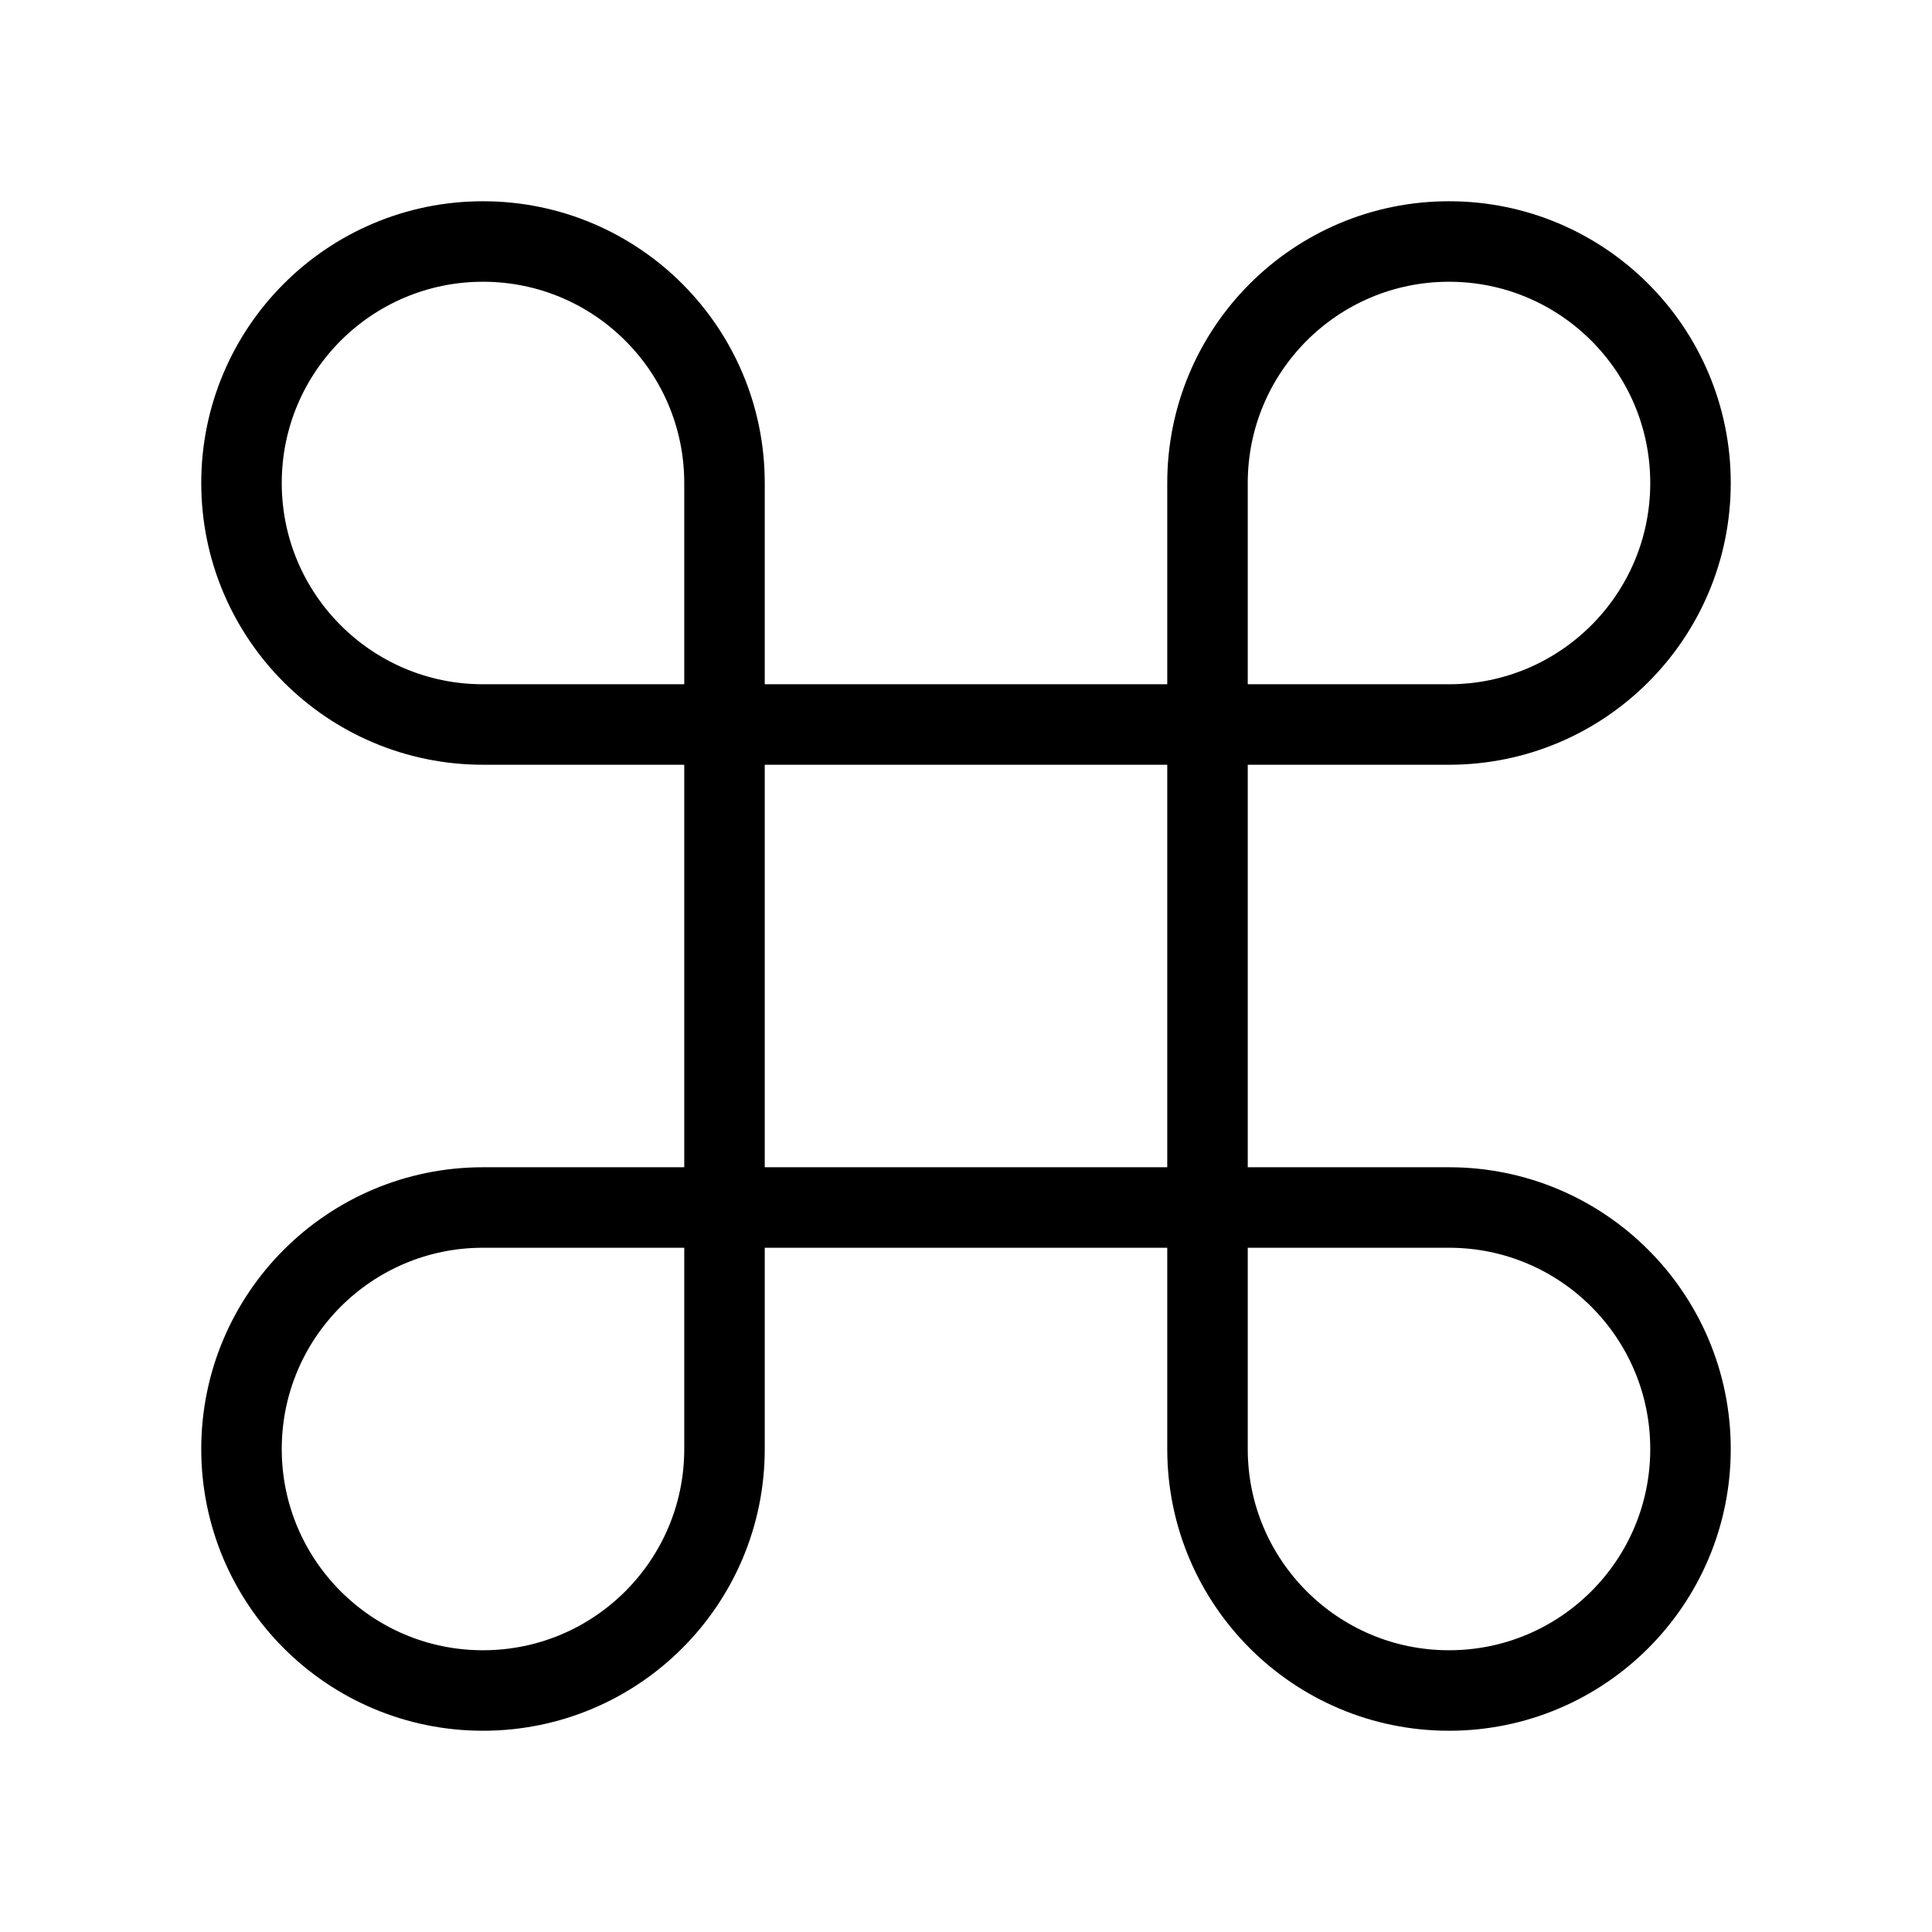
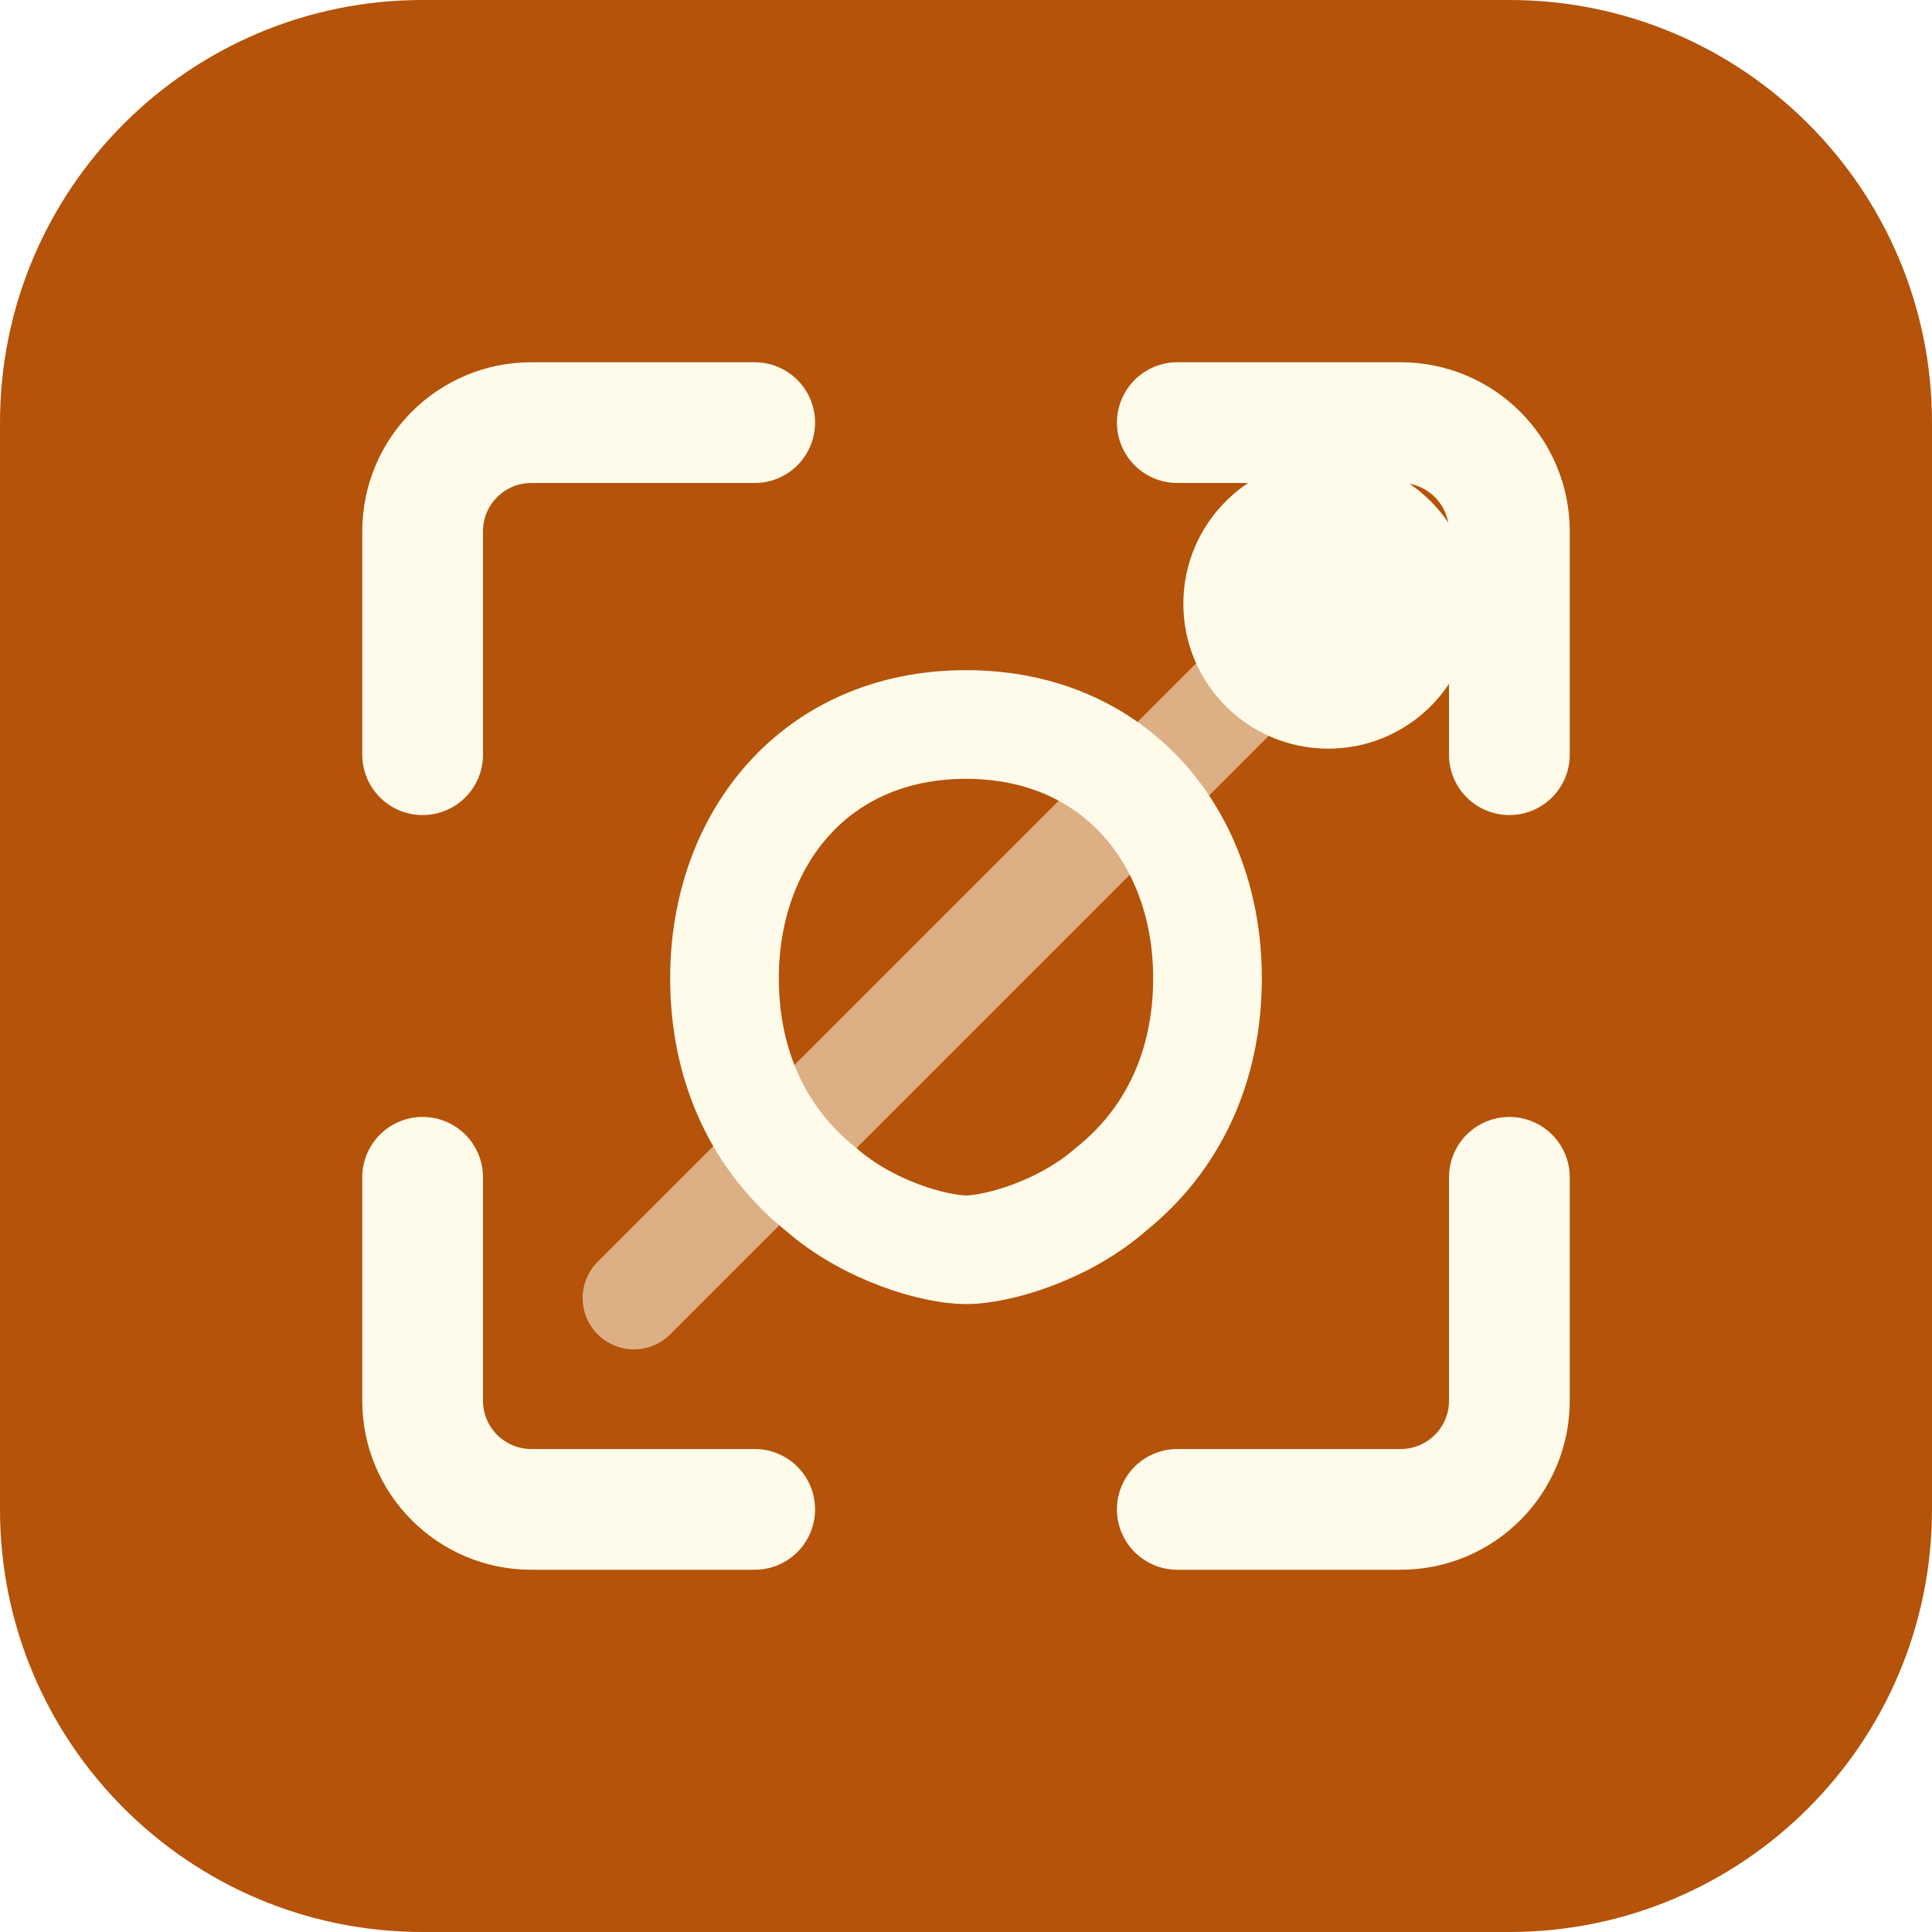
- <svg xmlns="http://www.w3.org/2000/svg" version="1.1" width="24" height="24">
-   <svg viewBox="0 0 24 24" fill="none" stroke="currentColor" strokewidth="2" strokelinecap="round" strokelinejoin="round">
-     <path d="M15 6v12a3 3 0 1 0 3-3H6a3 3 0 1 0 3 3V6a3 3 0 1 0-3 3h12a3 3 0 1 0-3-3" />
-   </svg>
-   <style>@media (prefers-color-scheme: light) { :root { filter: contrast(1) brightness(0.8); } }
- </style>
+ <svg xmlns="http://www.w3.org/2000/svg" viewBox="0 0 32 32" fill="none">
+   <rect width="32" height="32" rx="7" fill="#b45309" />
+   <g stroke="#fffbeb" fill="none" stroke-linecap="round" stroke-linejoin="round">
+     <path d="M7 12.5V8.8A1.8 1.8 0 0 1 8.8 7h3.7M19.5 7h3.7a1.8 1.8 0 0 1 1.8 1.8v3.7M25 19.5v3.7a1.8 1.8 0 0 1-1.8 1.8h-3.7M12.5 25H8.8A1.8 1.8 0 0 1 7 23.2v-3.7" stroke-width="2" />
+     <path d="M16 12c-2.5 0-4 1.9-4 4.2 0 1.5.6 2.7 1.6 3.5.8.7 1.9 1 2.4 1 .5 0 1.6-.3 2.4-1 1-.8 1.6-2 1.6-3.5 0-2.3-1.5-4.2-4-4.2Z" stroke-width="1.8" />
+     <path d="M10.5 21.5 22 10" stroke-width="1.7" opacity="0.55" />
+     <circle cx="22" cy="10" r="2.4" fill="#fffbeb" stroke="none" />
+   </g>
</svg>
